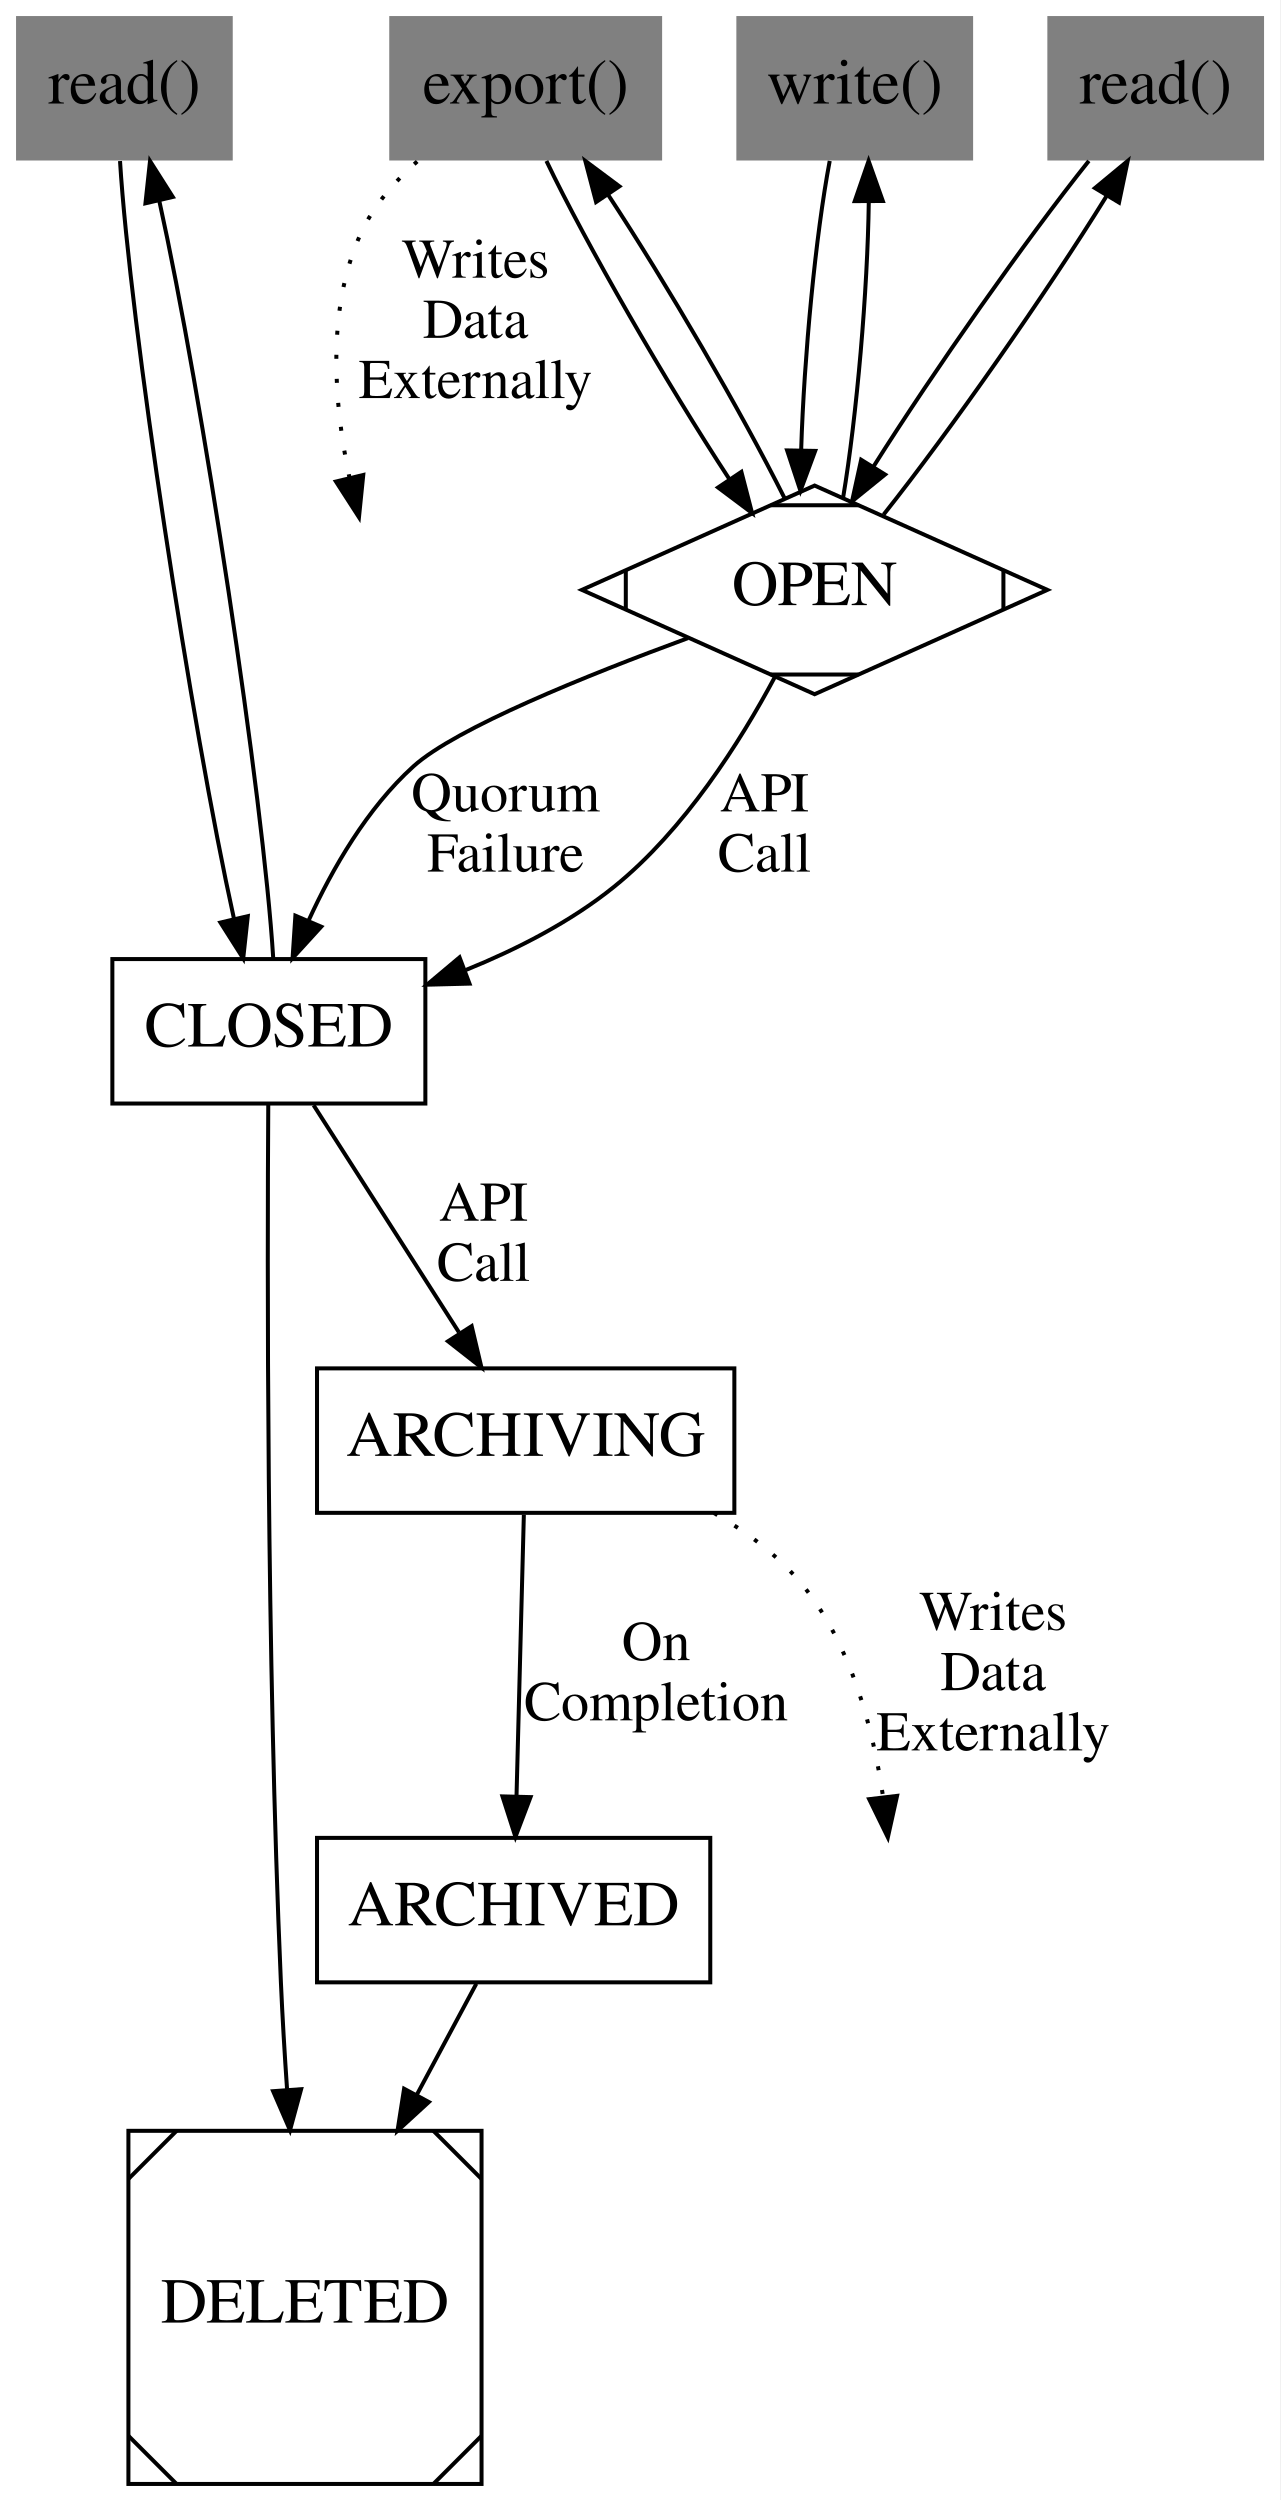
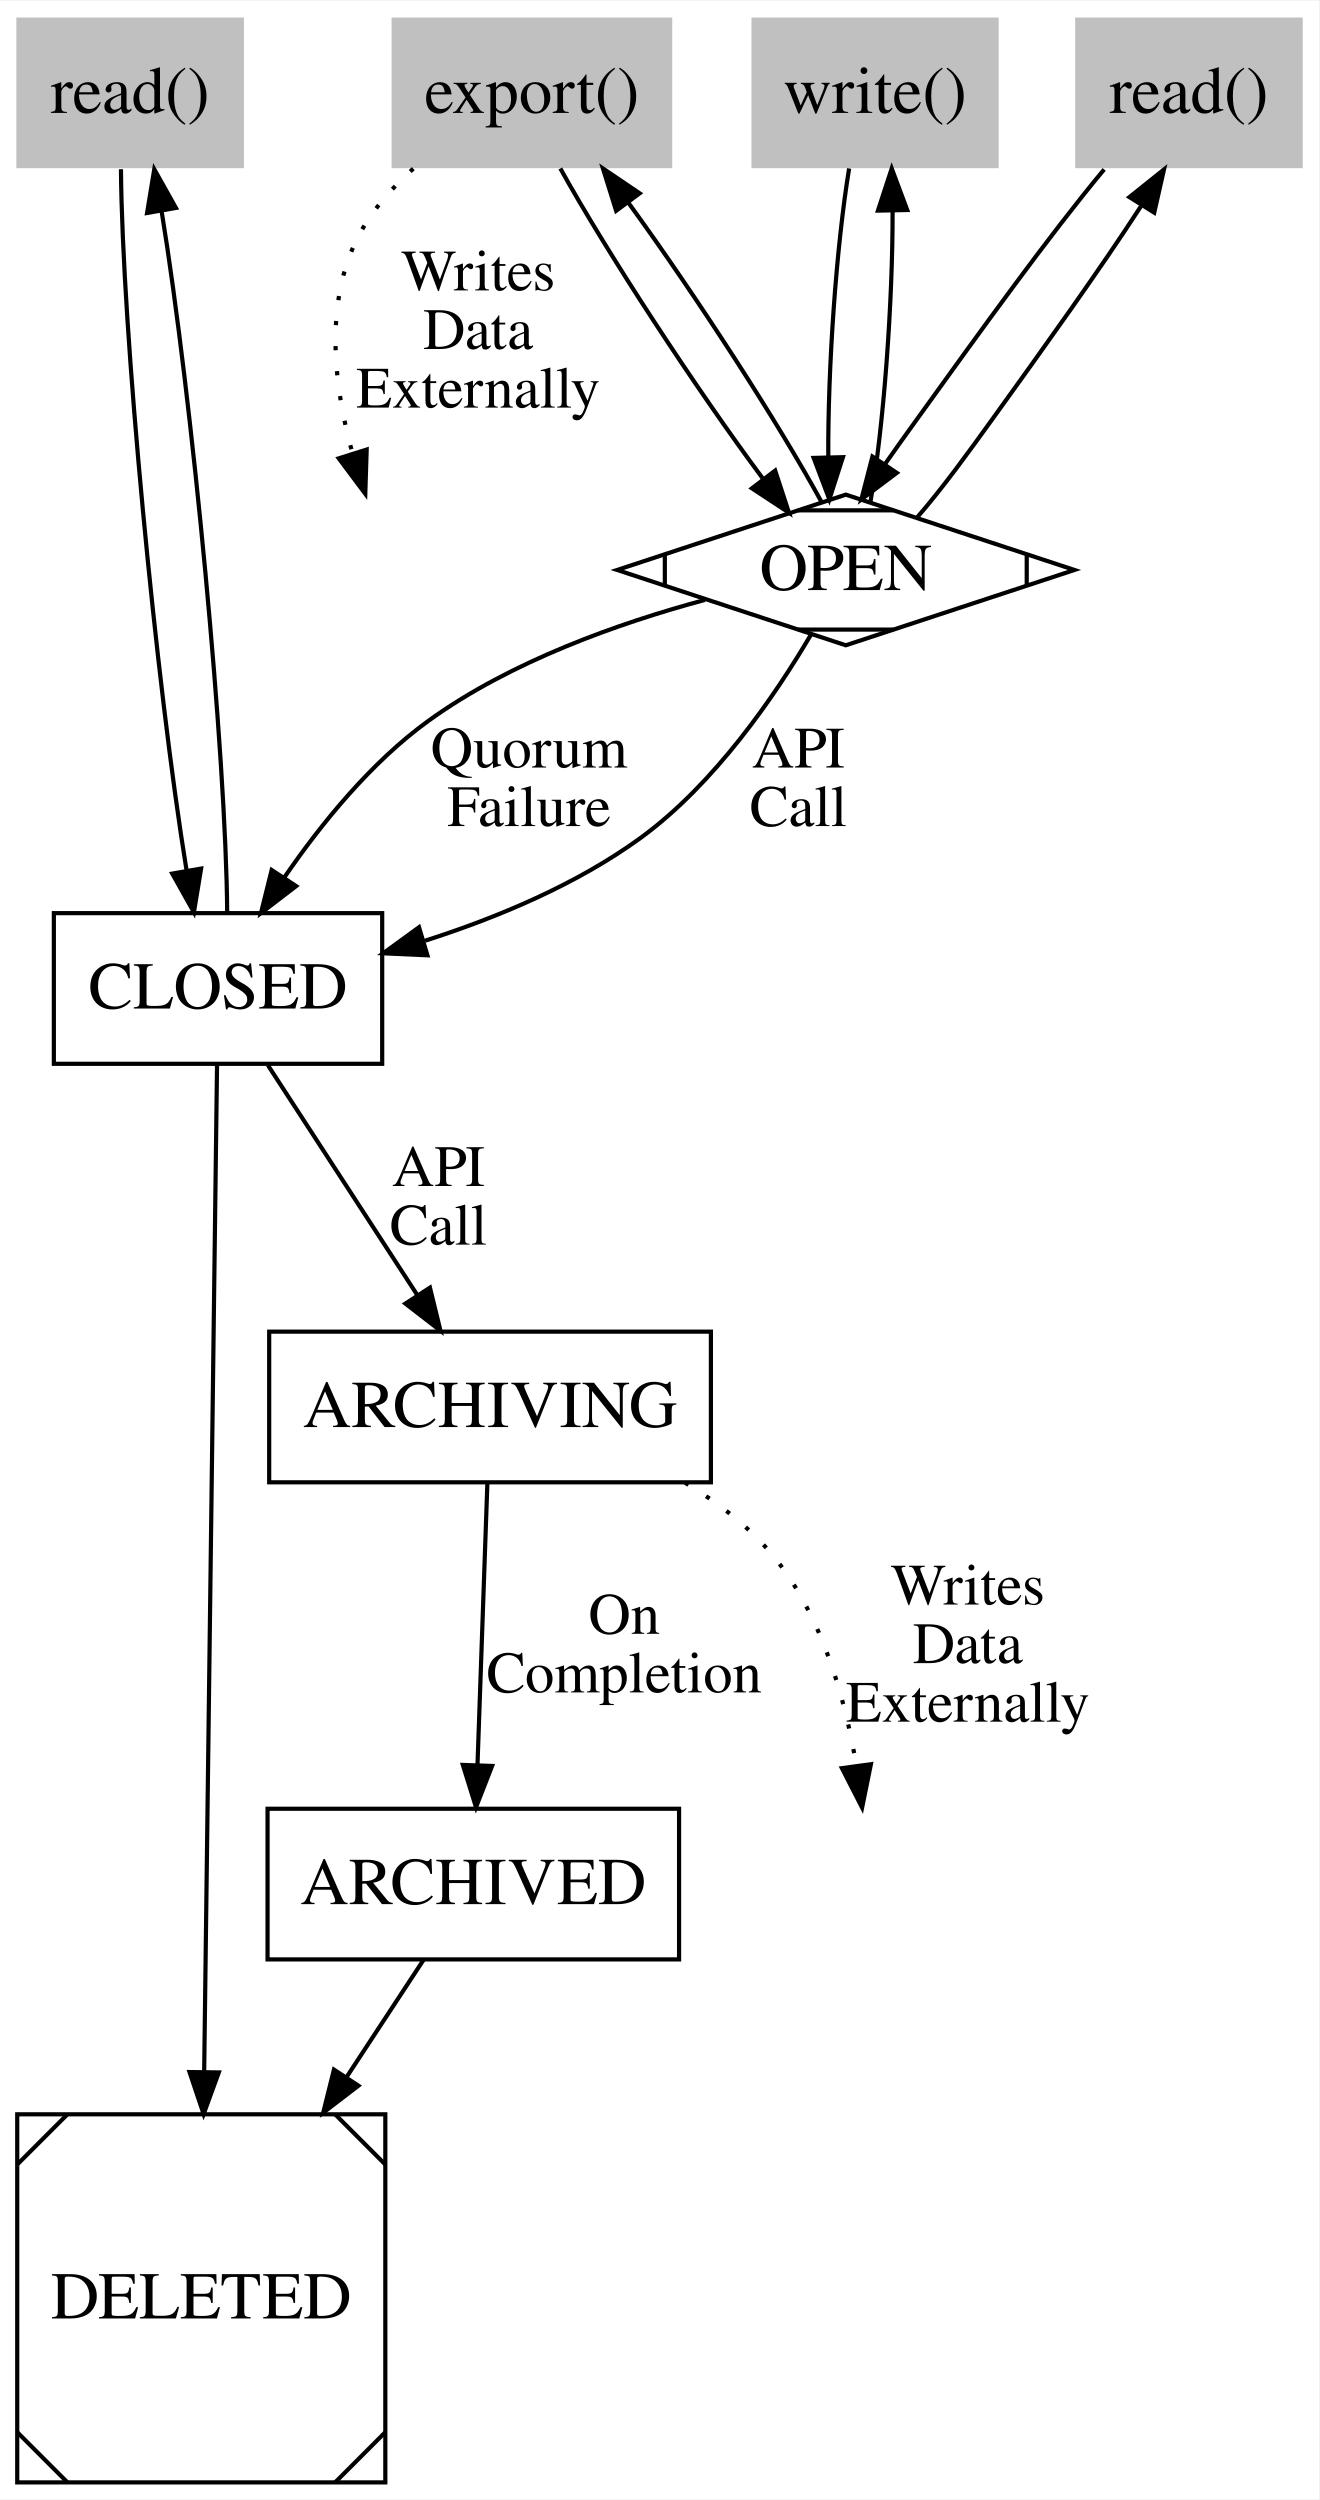
- <svg xmlns="http://www.w3.org/2000/svg" width="319pt" height="623pt" viewBox="0.00 0.00 319.00 623.00">
-   <g id="graph0" class="graph" transform="scale(1 1) rotate(0) translate(4 619)">
-     <polygon fill="white" stroke="none" points="-4,4 -4,-619 315,-619 315,4 -4,4" />
+ <svg xmlns="http://www.w3.org/2000/svg" width="315pt" height="597pt" viewBox="0.00 0.00 315.19 596.98">
+   <g id="graph0" class="graph" transform="scale(1 1) rotate(0) translate(4 592.9766)">
+     <polygon fill="#ffffff" stroke="transparent" points="-4,4 -4,-592.977 311.188,-592.977 311.188,4 -4,4" />
    <g id="node1" class="node">
-       <polygon fill="grey" stroke="none" points="238.5,-615 179.5,-615 179.5,-579 238.5,-579 238.5,-615" />
-       <text text-anchor="middle" x="209" y="-593.2" font-family="Times,serif" font-size="16.00">write()</text>
+       <polygon fill="#c0c0c0" stroke="transparent" points="234.627,-588.977 175.561,-588.977 175.561,-552.977 234.627,-552.977 234.627,-588.977" />
+       <text text-anchor="middle" x="205.094" y="-566.177" font-family="Times,serif" font-size="16.00" fill="#000000">write()</text>
    </g>
    <g id="node7" class="node">
-       <polygon fill="none" stroke="black" points="199,-498 141,-472 199,-446 257,-472 199,-498" />
-       <polyline fill="none" stroke="black" points="151.95,-476.909 151.95,-467.091 " />
-       <polyline fill="none" stroke="black" points="188.05,-450.909 209.95,-450.909 " />
-       <polyline fill="none" stroke="black" points="246.05,-467.091 246.05,-476.909 " />
-       <polyline fill="none" stroke="black" points="209.95,-493.091 188.05,-493.091 " />
-       <text text-anchor="middle" x="199" y="-468.2" font-family="Times,serif" font-size="16.00">OPEN</text>
+       <polygon fill="none" stroke="#000000" points="198.094,-474.977 143.461,-456.977 198.094,-438.977 252.727,-456.977 198.094,-474.977" />
+       <polyline fill="none" stroke="#000000" points="154.858,-460.732 154.858,-453.221 " />
+       <polyline fill="none" stroke="#000000" points="186.696,-442.732 209.491,-442.732 " />
+       <polyline fill="none" stroke="#000000" points="241.329,-453.221 241.329,-460.732 " />
+       <polyline fill="none" stroke="#000000" points="209.491,-471.221 186.696,-471.221 " />
+       <text text-anchor="middle" x="198.094" y="-452.177" font-family="Times,serif" font-size="16.00" fill="#000000">OPEN</text>
    </g>
    <g id="edge8" class="edge">
-       <path fill="none" stroke="black" d="M202.765,-578.897C199.248,-560.351 196.382,-530.269 195.651,-506.898" />
-       <polygon fill="black" stroke="black" points="199.147,-506.634 195.47,-496.697 192.148,-506.758 199.147,-506.634" />
+       <path fill="none" stroke="#000000" d="M198.896,-552.913C195.824,-534.33 193.786,-505.17 193.913,-483.873" />
+       <polygon fill="#000000" stroke="#000000" points="197.413,-483.927 194.169,-473.841 190.415,-483.748 197.413,-483.927" />
    </g>
    <g id="node2" class="node">
-       <polygon fill="grey" stroke="none" points="311,-615 257,-615 257,-579 311,-579 311,-615" />
-       <text text-anchor="middle" x="284" y="-593.2" font-family="Times,serif" font-size="16.00">read()</text>
+       <polygon fill="#c0c0c0" stroke="transparent" points="307.282,-588.977 252.906,-588.977 252.906,-552.977 307.282,-552.977 307.282,-588.977" />
+       <text text-anchor="middle" x="280.094" y="-566.177" font-family="Times,serif" font-size="16.00" fill="#000000">read()</text>
    </g>
    <g id="edge9" class="edge">
-       <path fill="none" stroke="black" d="M267.336,-578.897C251.615,-559.231 228.717,-526.594 213.676,-502.741" />
-       <polygon fill="black" stroke="black" points="216.558,-500.746 208.328,-494.075 210.601,-504.423 216.558,-500.746" />
+       <path fill="none" stroke="#000000" d="M259.83,-552.684C246.643,-536.871 229.803,-513.404 215.094,-492.977 212.63,-489.555 210.032,-485.953 207.558,-482.403" />
+       <polygon fill="#000000" stroke="#000000" points="210.282,-480.18 201.809,-473.819 204.466,-484.075 210.282,-480.18" />
    </g>
    <g id="node3" class="node">
-       <polygon fill="grey" stroke="none" points="54,-615 0,-615 0,-579 54,-579 54,-615" />
-       <text text-anchor="middle" x="27" y="-593.2" font-family="Times,serif" font-size="16.00">read()</text>
+       <polygon fill="#c0c0c0" stroke="transparent" points="54.282,-588.977 -.094,-588.977 -.094,-552.977 54.282,-552.977 54.282,-588.977" />
+       <text text-anchor="middle" x="27.094" y="-566.177" font-family="Times,serif" font-size="16.00" fill="#000000">read()</text>
    </g>
    <g id="node9" class="node">
-       <polygon fill="none" stroke="black" points="102,-380 24,-380 24,-344 102,-344 102,-380" />
-       <text text-anchor="middle" x="63" y="-358.2" font-family="Times,serif" font-size="16.00">CLOSED</text>
+       <polygon fill="none" stroke="#000000" points="87.321,-374.977 8.867,-374.977 8.867,-338.977 87.321,-338.977 87.321,-374.977" />
+       <text text-anchor="middle" x="48.094" y="-352.177" font-family="Times,serif" font-size="16.00" fill="#000000">CLOSED</text>
    </g>
    <g id="edge12" class="edge">
-       <path fill="none" stroke="black" d="M25.909,-578.867C28.371,-538.724 43.626,-438.331 54.332,-389.929" />
-       <polygon fill="black" stroke="black" points="57.748,-390.692 56.608,-380.158 50.931,-389.103 57.748,-390.692" />
+       <path fill="none" stroke="#000000" d="M24.904,-552.731C25.157,-515.301 33.313,-429.613 40.601,-385.054" />
+       <polygon fill="#000000" stroke="#000000" points="44.053,-385.63 42.332,-375.176 37.158,-384.421 44.053,-385.63" />
    </g>
    <g id="node4" class="node">
-       <polygon fill="grey" stroke="none" points="161,-615 93,-615 93,-579 161,-579 161,-615" />
-       <text text-anchor="middle" x="127" y="-593.2" font-family="Times,serif" font-size="16.00">export()</text>
+       <polygon fill="#c0c0c0" stroke="transparent" points="156.627,-588.977 89.561,-588.977 89.561,-552.977 156.627,-552.977 156.627,-588.977" />
+       <text text-anchor="middle" x="123.094" y="-566.177" font-family="Times,serif" font-size="16.00" fill="#000000">export()</text>
    </g>
-     <g id="node6" class="node" />
+     <g id="node6" class="node">
+ </g>
    <g id="edge16" class="edge">
-       <path fill="none" stroke="black" stroke-dasharray="1,5" d="M99.955,-578.758C94.315,-573.767 89.135,-567.799 86,-561 77.215,-541.949 79.273,-518.066 83.08,-499.989" />
-       <polygon fill="black" stroke="black" points="86.524,-500.638 85.455,-490.097 79.717,-499.004 86.524,-500.638" />
-       <text text-anchor="middle" x="114.5" y="-549.8" font-family="Times,serif" font-size="14.00">Writes</text>
-       <text text-anchor="middle" x="114.5" y="-534.8" font-family="Times,serif" font-size="14.00">Data</text>
-       <text text-anchor="middle" x="114.5" y="-519.8" font-family="Times,serif" font-size="14.00">Externally</text>
+       <path fill="none" stroke="#000000" stroke-dasharray="1,5" d="M94.751,-552.871C89.1,-547.815 83.939,-541.805 80.783,-534.977 73.613,-519.462 75.915,-500.479 80.143,-485.126" />
+       <polygon fill="#000000" stroke="#000000" points="83.615,-485.753 83.285,-475.163 76.939,-483.647 83.615,-485.753" />
+       <text text-anchor="middle" x="110.249" y="-523.777" font-family="Times,serif" font-size="14.00" fill="#000000">Writes</text>
+       <text text-anchor="middle" x="110.249" y="-509.777" font-family="Times,serif" font-size="14.00" fill="#000000">Data</text>
+       <text text-anchor="middle" x="110.249" y="-495.777" font-family="Times,serif" font-size="14.00" fill="#000000">Externally</text>
    </g>
    <g id="edge10" class="edge">
-       <path fill="none" stroke="black" d="M132.166,-578.897C141.982,-558.321 162.065,-523.547 177.829,-499.489" />
-       <polygon fill="black" stroke="black" points="180.754,-501.413 183.415,-491.157 174.94,-497.515 180.754,-501.413" />
+       <path fill="none" stroke="#000000" d="M129.889,-552.913C141.016,-532.827 162.239,-500.386 178.238,-478.872" />
+       <polygon fill="#000000" stroke="#000000" points="181.221,-480.732 184.514,-470.662 175.66,-476.481 181.221,-480.732" />
    </g>
-     <g id="node5" class="node" />
+     <g id="node5" class="node">
+ </g>
    <g id="edge5" class="edge">
-       <path fill="none" stroke="black" d="M206.095,-494.937C209.546,-515.583 212.199,-546.566 212.502,-568.78" />
-       <polygon fill="black" stroke="black" points="209.001,-568.881 212.455,-578.897 216.001,-568.914 209.001,-568.881" />
+       <path fill="none" stroke="#000000" d="M203.963,-473.113C207.157,-491.214 209.325,-520.91 209.279,-542.85" />
+       <polygon fill="#000000" stroke="#000000" points="205.779,-542.843 209.073,-552.913 212.777,-542.987 205.779,-542.843" />
    </g>
    <g id="edge6" class="edge">
-       <path fill="none" stroke="black" d="M216.183,-490.754C232.743,-511.56 256.93,-546.217 271.688,-570.041" />
-       <polygon fill="black" stroke="black" points="268.866,-572.14 277.026,-578.897 274.861,-568.526 268.866,-572.14" />
+       <path fill="none" stroke="#000000" d="M215.225,-469.632C221.233,-476.53 227.507,-485.219 233.094,-492.977 245.275,-509.893 258.917,-528.894 268.638,-543.907" />
+       <polygon fill="#000000" stroke="#000000" points="265.862,-546.067 274.136,-552.684 271.794,-542.352 265.862,-546.067" />
    </g>
    <g id="edge7" class="edge">
-       <path fill="none" stroke="black" d="M191.47,-494.937C180.876,-516.146 162.168,-548.263 147.469,-570.578" />
-       <polygon fill="black" stroke="black" points="144.548,-568.65 141.856,-578.897 150.351,-572.565 144.548,-568.65" />
+       <path fill="none" stroke="#000000" d="M192.356,-473.113C182.262,-491.708 162.284,-522.538 146.223,-544.628" />
+       <polygon fill="#000000" stroke="#000000" points="143.221,-542.799 140.066,-552.913 148.84,-546.974 143.221,-542.799" />
    </g>
    <g id="edge1" class="edge">
-       <path fill="none" stroke="black" d="M189.088,-450.274C180.458,-434.137 166.582,-412.17 149,-398 138.199,-389.294 124.94,-382.486 112.097,-377.284" />
-       <polygon fill="black" stroke="black" points="112.996,-373.882 102.405,-373.614 110.518,-380.428 112.996,-373.882" />
-       <text text-anchor="middle" x="186.5" y="-416.8" font-family="Times,serif" font-size="14.00">API</text>
-       <text text-anchor="middle" x="186.5" y="-401.8" font-family="Times,serif" font-size="14.00">Call</text>
+       <path fill="none" stroke="#000000" d="M189.743,-441.472C181.255,-427.057 166.848,-405.918 149.094,-392.977 133.878,-381.885 114.919,-373.938 97.549,-368.383" />
+       <polygon fill="#000000" stroke="#000000" points="98.131,-364.903 87.547,-365.382 96.12,-371.608 98.131,-364.903" />
+       <text text-anchor="middle" x="186.759" y="-409.777" font-family="Times,serif" font-size="14.00" fill="#000000">API</text>
+       <text text-anchor="middle" x="186.759" y="-395.777" font-family="Times,serif" font-size="14.00" fill="#000000">Call</text>
    </g>
    <g id="edge2" class="edge">
-       <path fill="none" stroke="black" d="M167.42,-459.972C142.252,-450.726 109.544,-437.542 99,-428 87.491,-417.585 78.848,-402.6 72.919,-389.642" />
-       <polygon fill="black" stroke="black" points="76.052,-388.066 68.912,-380.238 69.612,-390.81 76.052,-388.066" />
-       <text text-anchor="middle" x="122" y="-416.8" font-family="Times,serif" font-size="14.00">Quorum</text>
-       <text text-anchor="middle" x="122" y="-401.8" font-family="Times,serif" font-size="14.00">Failure</text>
+       <path fill="none" stroke="#000000" d="M164.454,-449.827C144,-444.321 118.118,-435.194 98.432,-420.977 84.651,-411.024 72.71,-396.3 63.921,-383.484" />
+       <polygon fill="#000000" stroke="#000000" points="66.766,-381.44 58.356,-374.997 60.913,-385.279 66.766,-381.44" />
+       <text text-anchor="middle" x="122.425" y="-409.777" font-family="Times,serif" font-size="14.00" fill="#000000">Quorum</text>
+       <text text-anchor="middle" x="122.425" y="-395.777" font-family="Times,serif" font-size="14.00" fill="#000000">Failure</text>
    </g>
    <g id="node8" class="node">
-       <polygon fill="none" stroke="black" points="116,-88 28,-88 28,-0 116,-0 116,-88" />
-       <polyline fill="none" stroke="black" points="40,-88 28,-76 " />
-       <polyline fill="none" stroke="black" points="28,-12 40,-0 " />
-       <polyline fill="none" stroke="black" points="104,-0 116,-12 " />
-       <polyline fill="none" stroke="black" points="116,-76 104,-88 " />
-       <text text-anchor="middle" x="72" y="-40.2" font-family="Times,serif" font-size="16.00">DELETED</text>
+       <polygon fill="none" stroke="#000000" points="88.07,-87.965 .117,-87.965 .117,-.012 88.07,-.012 88.07,-87.965" />
+       <polyline fill="none" stroke="#000000" points="12.117,-87.965 .117,-75.965 " />
+       <polyline fill="none" stroke="#000000" points=".117,-12.012 12.117,-.012 " />
+       <polyline fill="none" stroke="#000000" points="76.07,-.012 88.07,-12.012 " />
+       <polyline fill="none" stroke="#000000" points="88.07,-75.965 76.07,-87.965 " />
+       <text text-anchor="middle" x="44.094" y="-39.188" font-family="Times,serif" font-size="16.00" fill="#000000">DELETED</text>
    </g>
    <g id="edge11" class="edge">
-       <path fill="none" stroke="black" d="M64.09,-380.158C61.622,-420.327 46.366,-520.721 35.661,-569.102" />
-       <polygon fill="black" stroke="black" points="32.247,-568.334 33.385,-578.867 39.064,-569.922 32.247,-568.334" />
+       <path fill="none" stroke="#000000" d="M50.283,-375.176C50.038,-412.566 41.885,-498.252 34.596,-542.845" />
+       <polygon fill="#000000" stroke="#000000" points="31.142,-542.277 32.864,-552.731 38.037,-543.485 31.142,-542.277" />
    </g>
    <g id="edge3" class="edge">
-       <path fill="none" stroke="black" d="M62.853,-343.815C62.6,-304.862 62.413,-206.873 66,-125 66.381,-116.306 66.933,-107.089 67.551,-98.124" />
-       <polygon fill="black" stroke="black" points="71.042,-98.376 68.27,-88.15 64.06,-97.872 71.042,-98.376" />
+       <path fill="none" stroke="#000000" d="M47.861,-338.796C47.273,-292.724 45.704,-169.964 44.787,-98.218" />
+       <polygon fill="#000000" stroke="#000000" points="48.284,-97.972 44.656,-88.017 41.285,-98.061 48.284,-97.972" />
    </g>
    <g id="node10" class="node">
-       <polygon fill="none" stroke="black" points="179,-278 75,-278 75,-242 179,-242 179,-278" />
-       <text text-anchor="middle" x="127" y="-256.2" font-family="Times,serif" font-size="16.00">ARCHIVING</text>
+       <polygon fill="none" stroke="#000000" points="165.867,-274.977 60.32,-274.977 60.32,-238.977 165.867,-238.977 165.867,-274.977" />
+       <text text-anchor="middle" x="113.094" y="-252.177" font-family="Times,serif" font-size="16.00" fill="#000000">ARCHIVING</text>
    </g>
    <g id="edge4" class="edge">
-       <path fill="none" stroke="black" d="M74.148,-343.581C84.151,-327.951 98.969,-304.798 110.372,-286.981" />
-       <polygon fill="black" stroke="black" points="113.537,-288.528 115.98,-278.219 107.641,-284.755 113.537,-288.528" />
-       <text text-anchor="middle" x="116.5" y="-314.8" font-family="Times,serif" font-size="14.00">API</text>
-       <text text-anchor="middle" x="116.5" y="-299.8" font-family="Times,serif" font-size="14.00">Call</text>
+       <path fill="none" stroke="#000000" d="M60.016,-338.635C70.003,-323.27 84.394,-301.129 95.673,-283.778" />
+       <polygon fill="#000000" stroke="#000000" points="98.732,-285.494 101.247,-275.202 92.863,-281.679 98.732,-285.494" />
+       <text text-anchor="middle" x="100.759" y="-309.777" font-family="Times,serif" font-size="14.00" fill="#000000">API</text>
+       <text text-anchor="middle" x="100.759" y="-295.777" font-family="Times,serif" font-size="14.00" fill="#000000">Call</text>
    </g>
    <g id="edge15" class="edge">
-       <path fill="none" stroke="black" stroke-dasharray="1,5" d="M173.925,-241.952C182.198,-237.199 190.052,-231.282 196,-224 208.109,-209.174 213.574,-188.183 216.031,-171.423" />
-       <polygon fill="black" stroke="black" points="219.55,-171.469 217.25,-161.127 212.598,-170.646 219.55,-171.469" />
-       <text text-anchor="middle" x="243.5" y="-212.8" font-family="Times,serif" font-size="14.00">Writes</text>
-       <text text-anchor="middle" x="243.5" y="-197.8" font-family="Times,serif" font-size="14.00">Data</text>
-       <text text-anchor="middle" x="243.5" y="-182.8" font-family="Times,serif" font-size="14.00">Externally</text>
+       <path fill="none" stroke="#000000" stroke-dasharray="1,5" d="M159.666,-238.891C167.693,-234.067 175.303,-228.147 181.094,-220.977 192.48,-206.88 197.977,-187.225 200.63,-171.173" />
+       <polygon fill="#000000" stroke="#000000" points="204.101,-171.623 201.995,-161.239 197.166,-170.67 204.101,-171.623" />
+       <text text-anchor="middle" x="227.249" y="-209.777" font-family="Times,serif" font-size="14.00" fill="#000000">Writes</text>
+       <text text-anchor="middle" x="227.249" y="-195.777" font-family="Times,serif" font-size="14.00" fill="#000000">Data</text>
+       <text text-anchor="middle" x="227.249" y="-181.777" font-family="Times,serif" font-size="14.00" fill="#000000">Externally</text>
    </g>
    <g id="node11" class="node">
-       <polygon fill="none" stroke="black" points="173,-161 75,-161 75,-125 173,-125 173,-161" />
-       <text text-anchor="middle" x="124" y="-139.2" font-family="Times,serif" font-size="16.00">ARCHIVED</text>
+       <polygon fill="none" stroke="#000000" points="158.258,-160.977 59.929,-160.977 59.929,-124.977 158.258,-124.977 158.258,-160.977" />
+       <text text-anchor="middle" x="109.094" y="-138.177" font-family="Times,serif" font-size="16.00" fill="#000000">ARCHIVED</text>
    </g>
    <g id="edge13" class="edge">
-       <path fill="none" stroke="black" d="M126.544,-241.534C126.059,-222.936 125.285,-193.244 124.717,-171.501" />
-       <polygon fill="black" stroke="black" points="128.21,-171.159 124.45,-161.254 121.212,-171.341 128.21,-171.159" />
-       <text text-anchor="middle" x="159.5" y="-205.3" font-family="Times,serif" font-size="14.00">On</text>
-       <text text-anchor="middle" x="159.5" y="-190.3" font-family="Times,serif" font-size="14.00">Completion</text>
+       <path fill="none" stroke="#000000" d="M112.46,-238.913C111.823,-220.759 110.832,-192.512 110.09,-171.363" />
+       <polygon fill="#000000" stroke="#000000" points="113.586,-171.204 109.738,-161.333 106.591,-171.45 113.586,-171.204" />
+       <text text-anchor="middle" x="145.149" y="-202.777" font-family="Times,serif" font-size="14.00" fill="#000000">On</text>
+       <text text-anchor="middle" x="145.149" y="-188.777" font-family="Times,serif" font-size="14.00" fill="#000000">Completion</text>
    </g>
    <g id="edge14" class="edge">
-       <path fill="none" stroke="black" d="M114.703,-124.658C110.456,-116.735 105.176,-106.887 99.794,-96.847" />
-       <polygon fill="black" stroke="black" points="102.871,-95.178 95.061,-88.018 96.701,-98.485 102.871,-95.178" />
+       <path fill="none" stroke="#000000" d="M97.172,-124.821C91.903,-116.797 85.409,-106.907 78.793,-96.832" />
+       <polygon fill="#000000" stroke="#000000" points="81.645,-94.799 73.231,-88.361 75.794,-98.641 81.645,-94.799" />
    </g>
  </g>
</svg>
